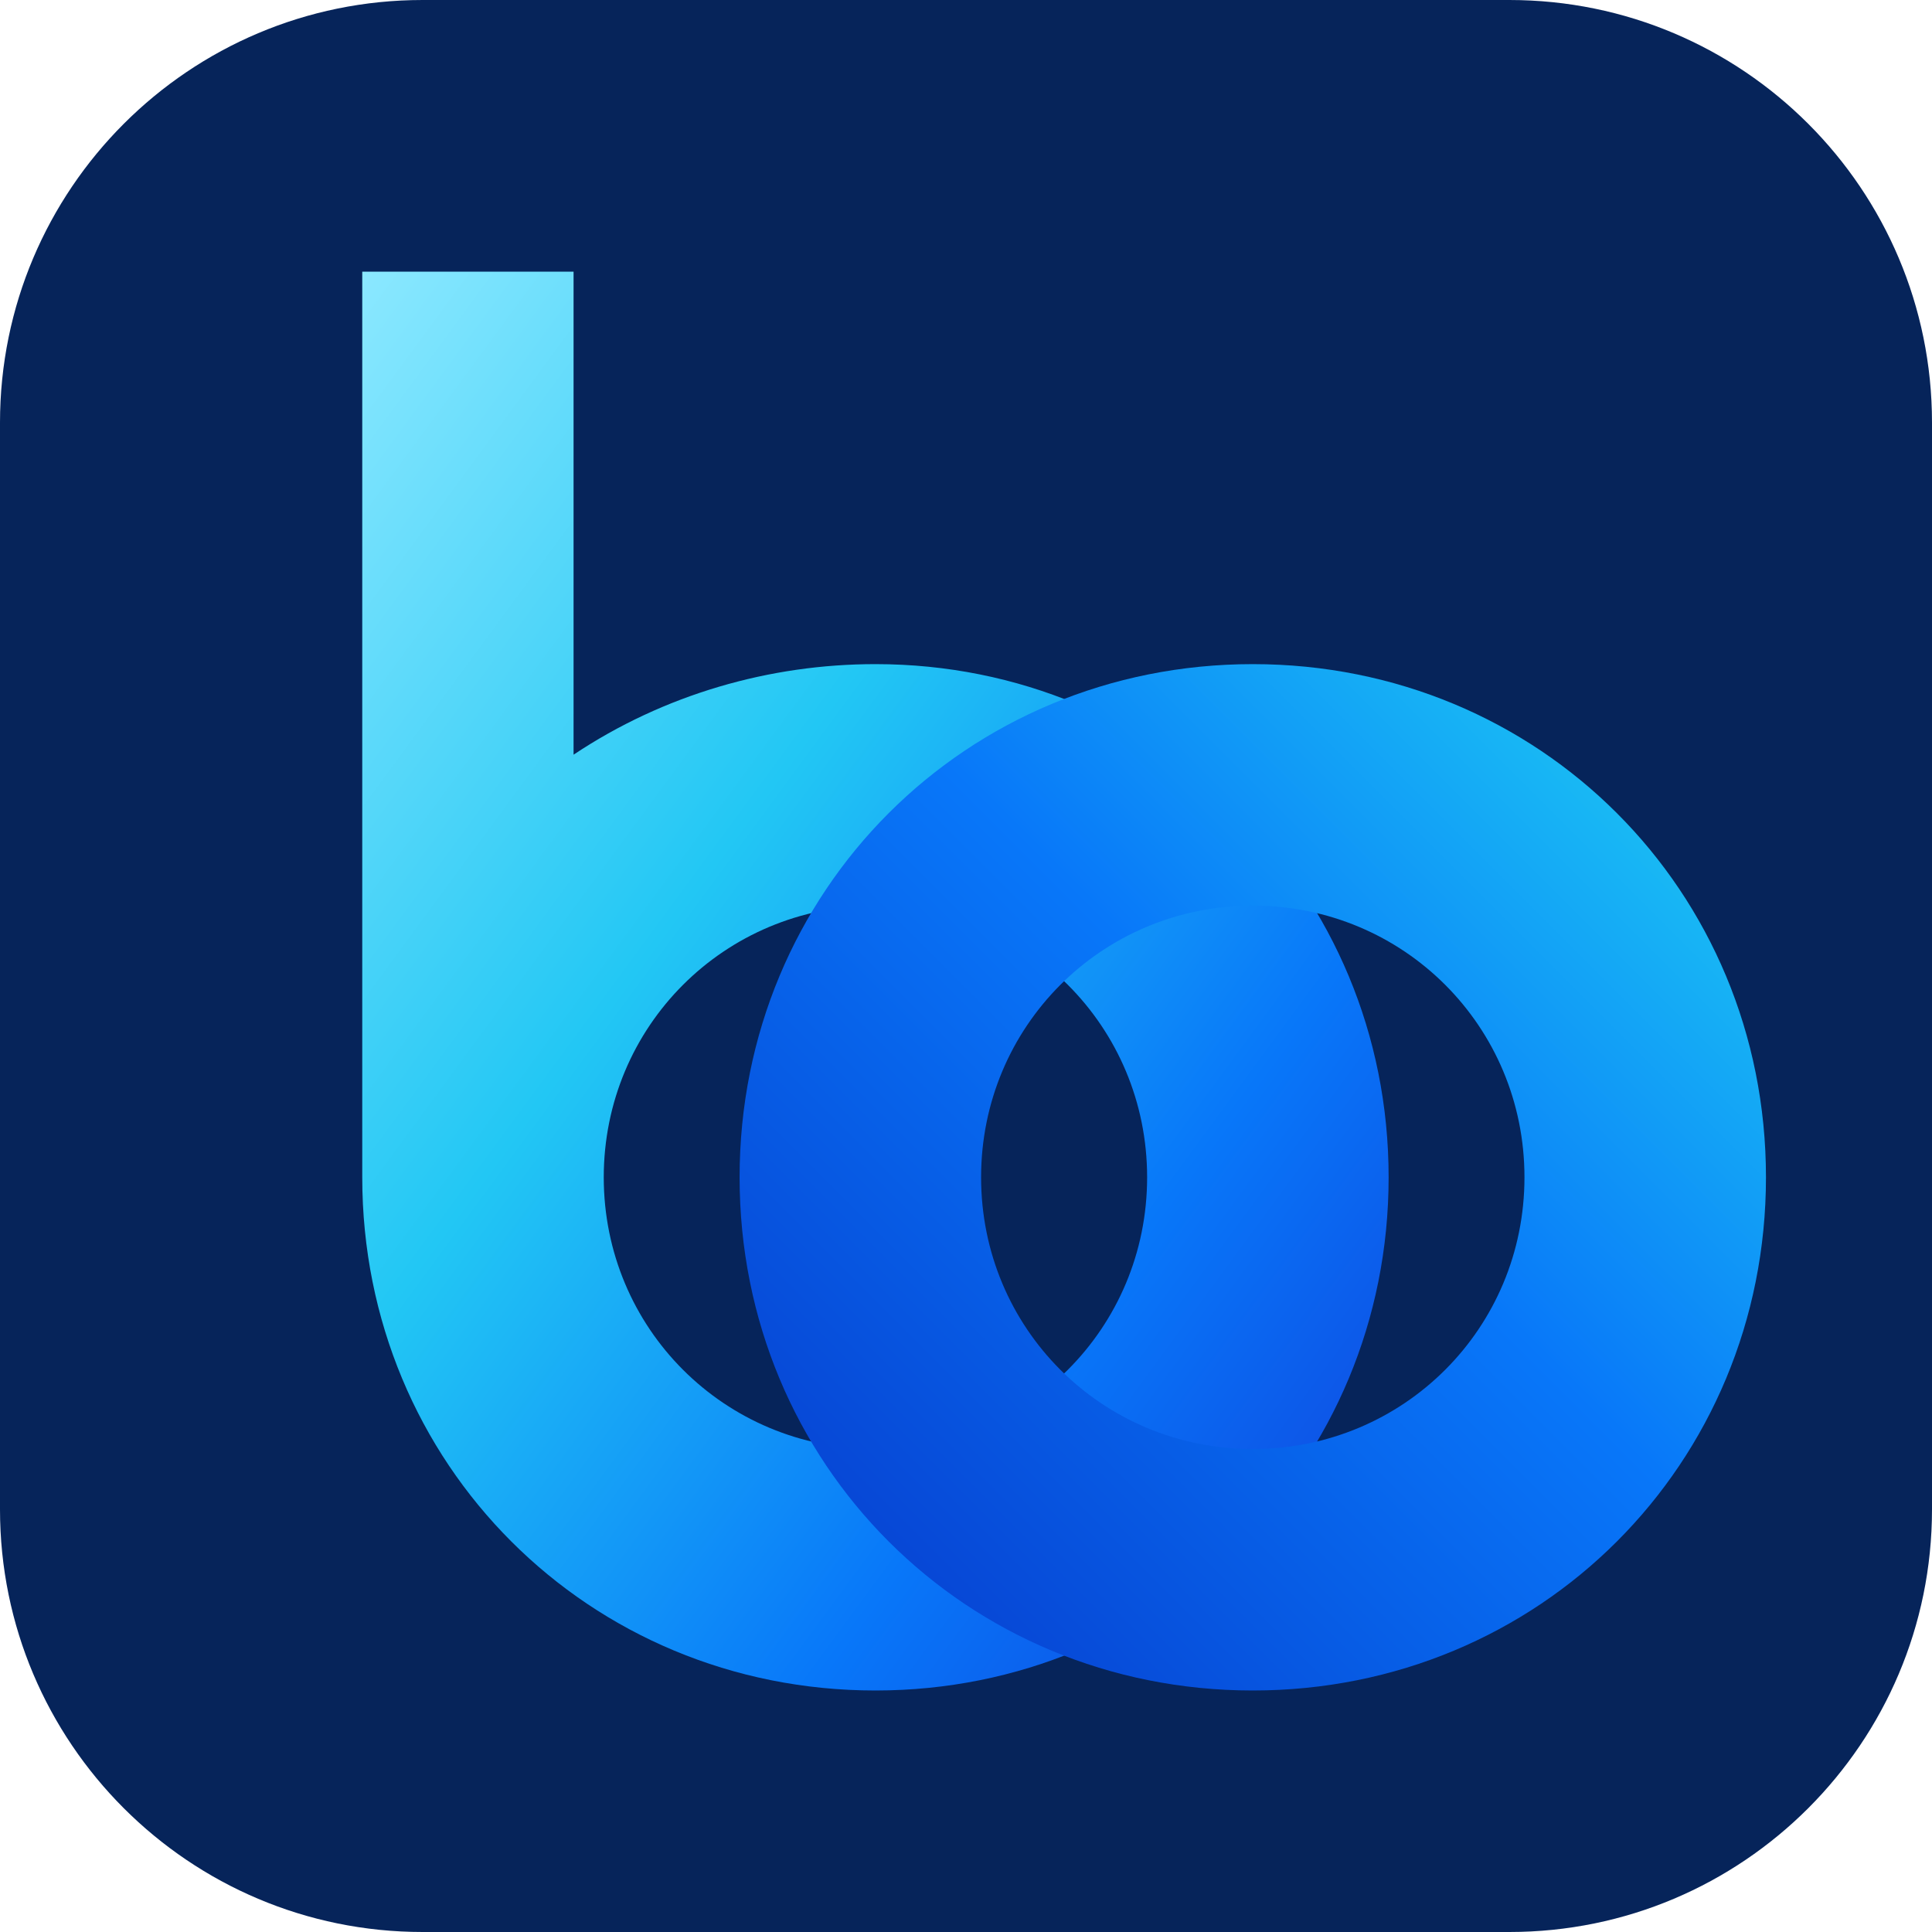
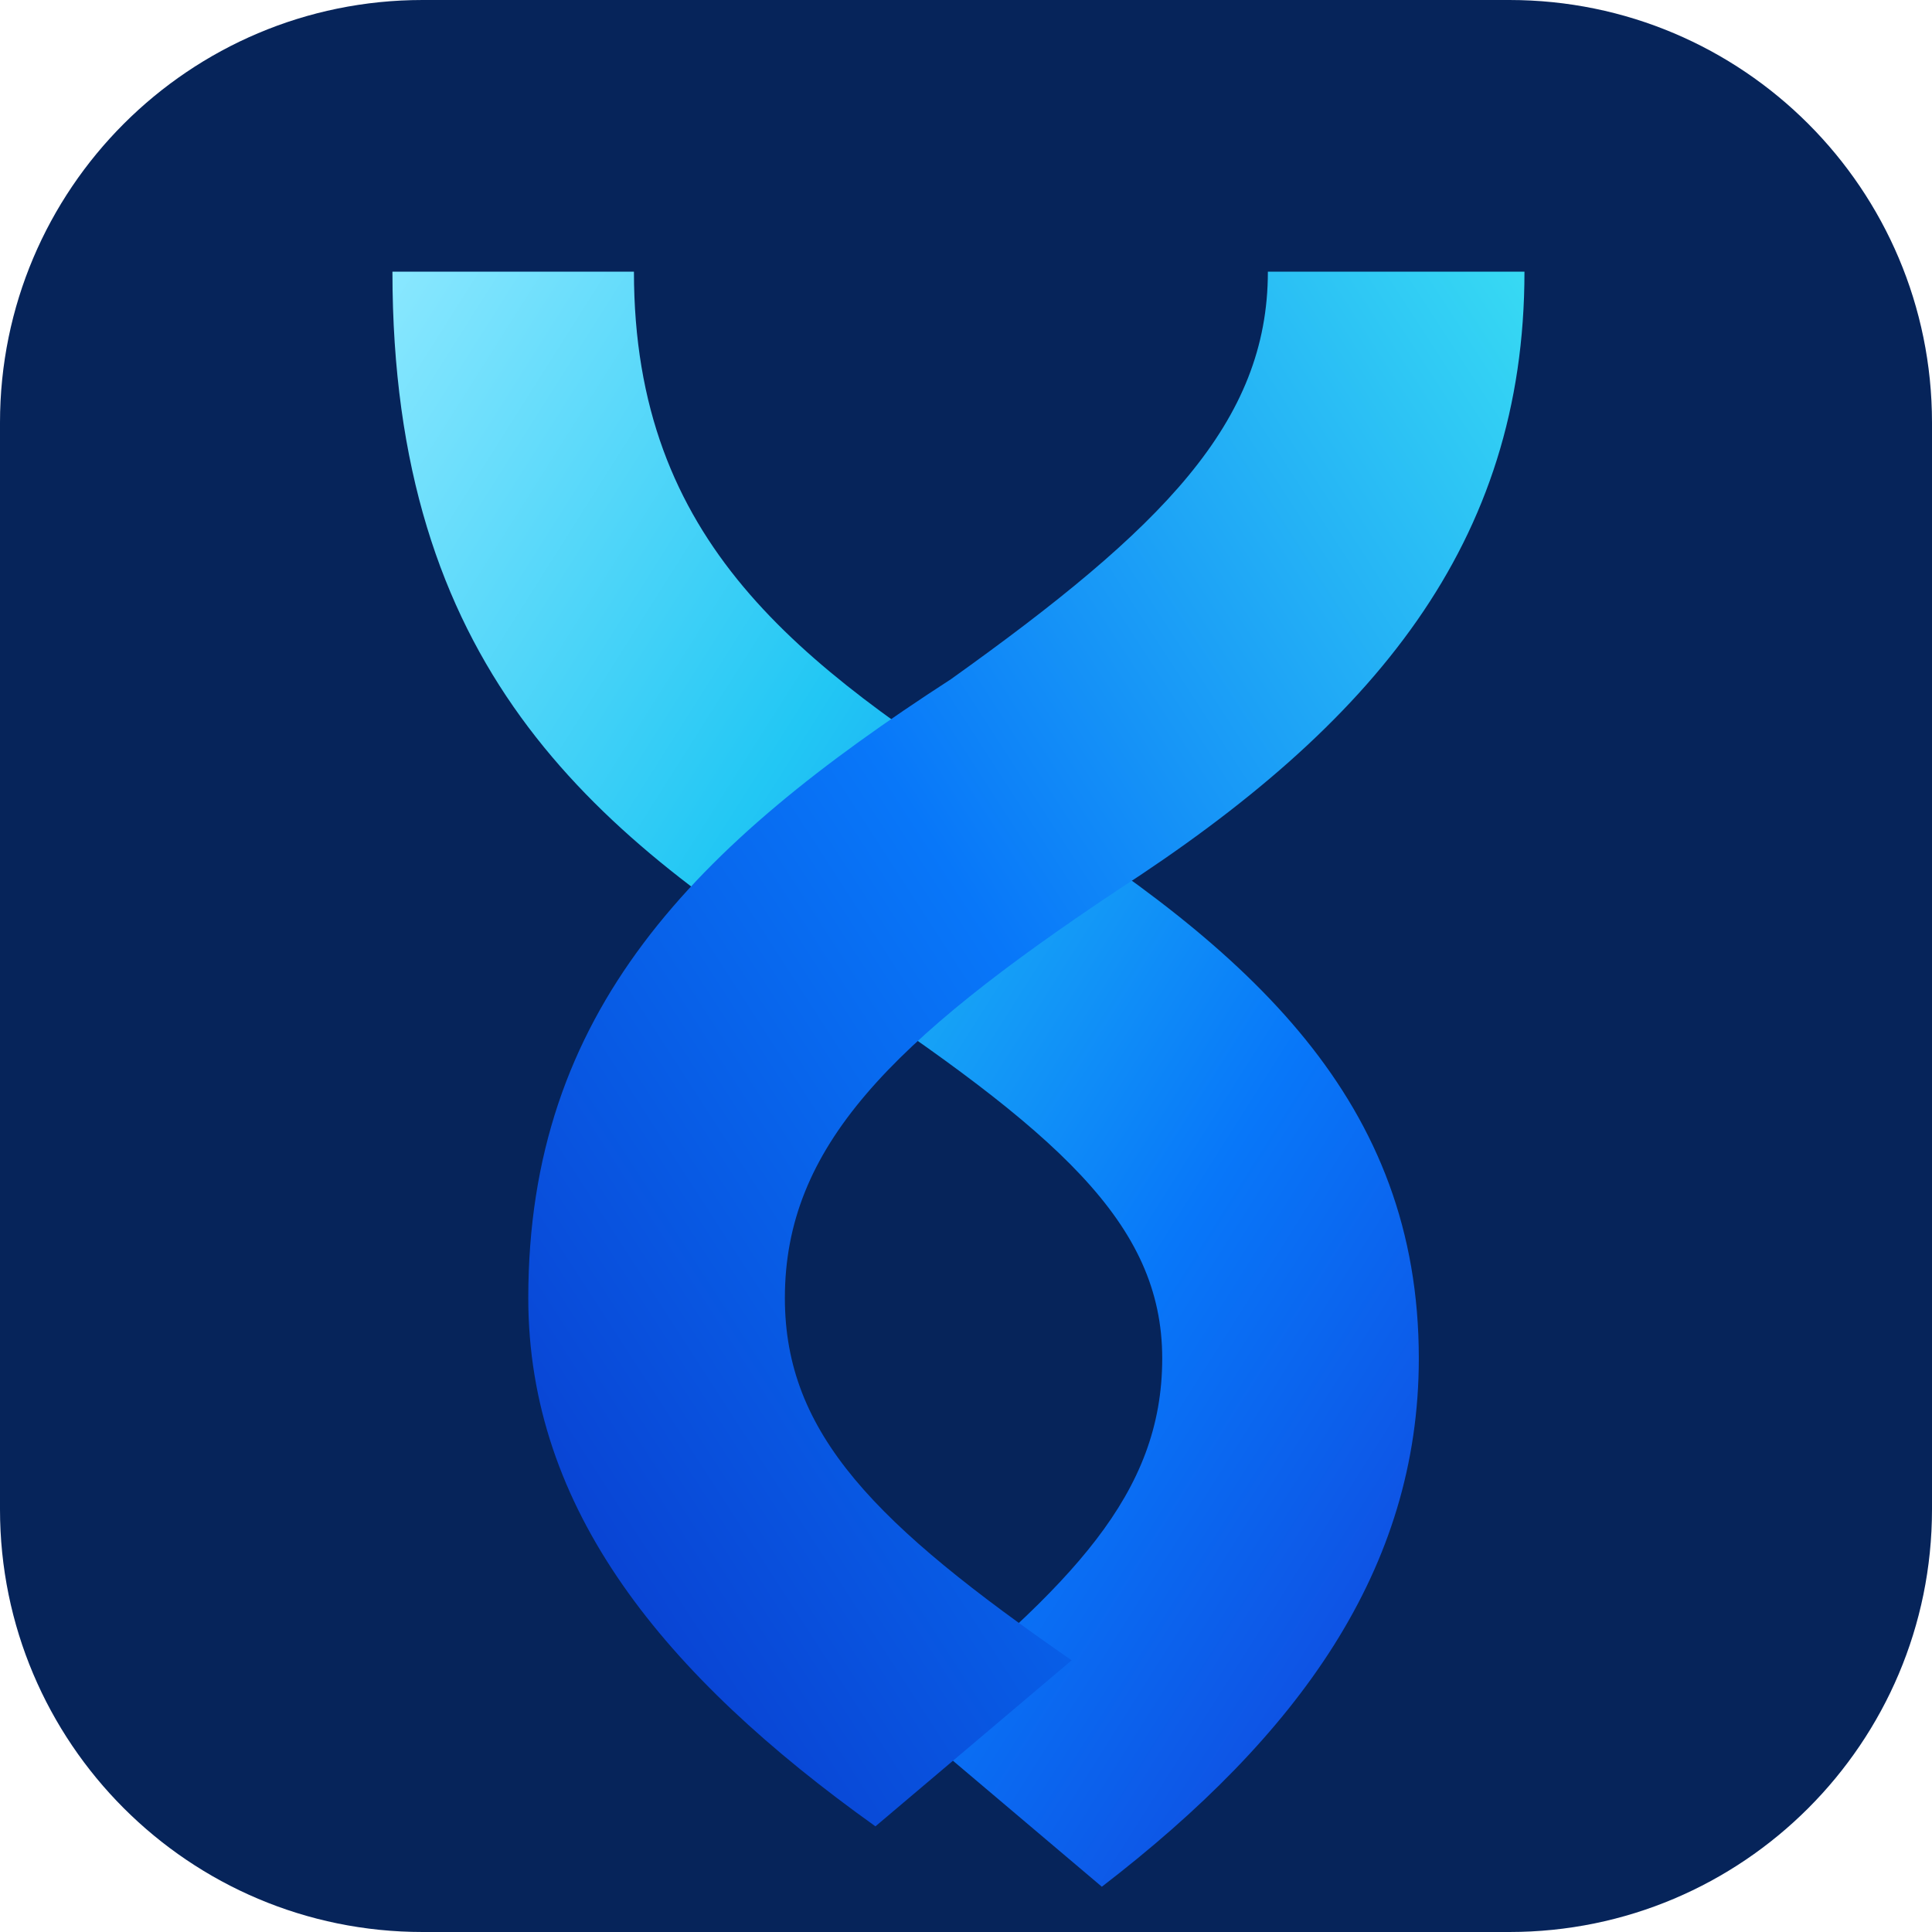
- <svg xmlns="http://www.w3.org/2000/svg" viewBox="0 0 128 128">
+ <svg xmlns="http://www.w3.org/2000/svg" viewBox="0 0 128 128" role="img" aria-label="Body OS DNA icon">
  <defs>
    <linearGradient id="a" x1="0" y1="0" x2="1" y2="1">
-       <stop stop-color="#8BE8FF" />
-       <stop offset=".38" stop-color="#22C7F4" />
-       <stop offset=".72" stop-color="#0877F9" />
-       <stop offset="1" stop-color="#113EDB" />
+       <stop offset="0" stop-color="#8BE8FF" />
+       <stop offset=".34" stop-color="#22C7F4" />
+       <stop offset=".68" stop-color="#0877F9" />
+       <stop offset="1" stop-color="#123ED8" />
    </linearGradient>
    <linearGradient id="b" x1="0" y1="1" x2="1" y2="0">
-       <stop stop-color="#0636C9" />
-       <stop offset=".55" stop-color="#0877F9" />
-       <stop offset="1" stop-color="#20D8F2" />
+       <stop offset="0" stop-color="#0935C9" />
+       <stop offset=".52" stop-color="#0877F9" />
+       <stop offset="1" stop-color="#37D9F3" />
+     </linearGradient>
+     <linearGradient id="c" x1="0" y1="0" x2="1" y2="0">
+       <stop stop-color="#C7F5FF" />
+       <stop offset=".5" stop-color="#fff" stop-opacity=".35" />
+       <stop offset="1" stop-color="#66B4FF" />
    </linearGradient>
  </defs>
  <rect width="128" height="128" rx="28" fill="#06245A" />
-   <path d="M24 18v60c0 19 15 34 34 34s34-15 34-34-15-34-34-34c-7 0-14 2-20 6V18H24zm34 42c10 0 18 8 18 18s-8 18-18 18-18-8-18-18 8-18 18-18z" fill="url(#a)" />
-   <path d="M83 44c-19 0-34 15-34 34s15 34 34 34 34-15 34-34-15-34-34-34zm0 16c10 0 18 8 18 18s-8 18-18 18-18-8-18-18 8-18 18-18z" fill="url(#b)" />
+   <path d="M42 18c0 18 11 26 25 35 16 10 27 20 27 37 0 14-8 25-21 35L60 114c11-9 17-15 17-24 0-9-7-15-22-25C39 55 26 44 26 18z" fill="url(#a)" />
+   <path d="M84 18c0 10-7 17-21 27C46 56 35 67 35 86c0 14 9 25 23 35l13-11C58 101 52 95 52 86c0-10 7-17 22-27 17-11 27-23 27-41z" fill="url(#b)" />
+   <g stroke="url(#c)" stroke-width="4" stroke-linecap="round">
+     <path d="M39 35h45" />
+     <path d="M45 53h33" />
+     <path d="M44 72h35" />
+     <path d="M38 91h47" />
+     <path d="M46 108h31" />
+   </g>
</svg>
